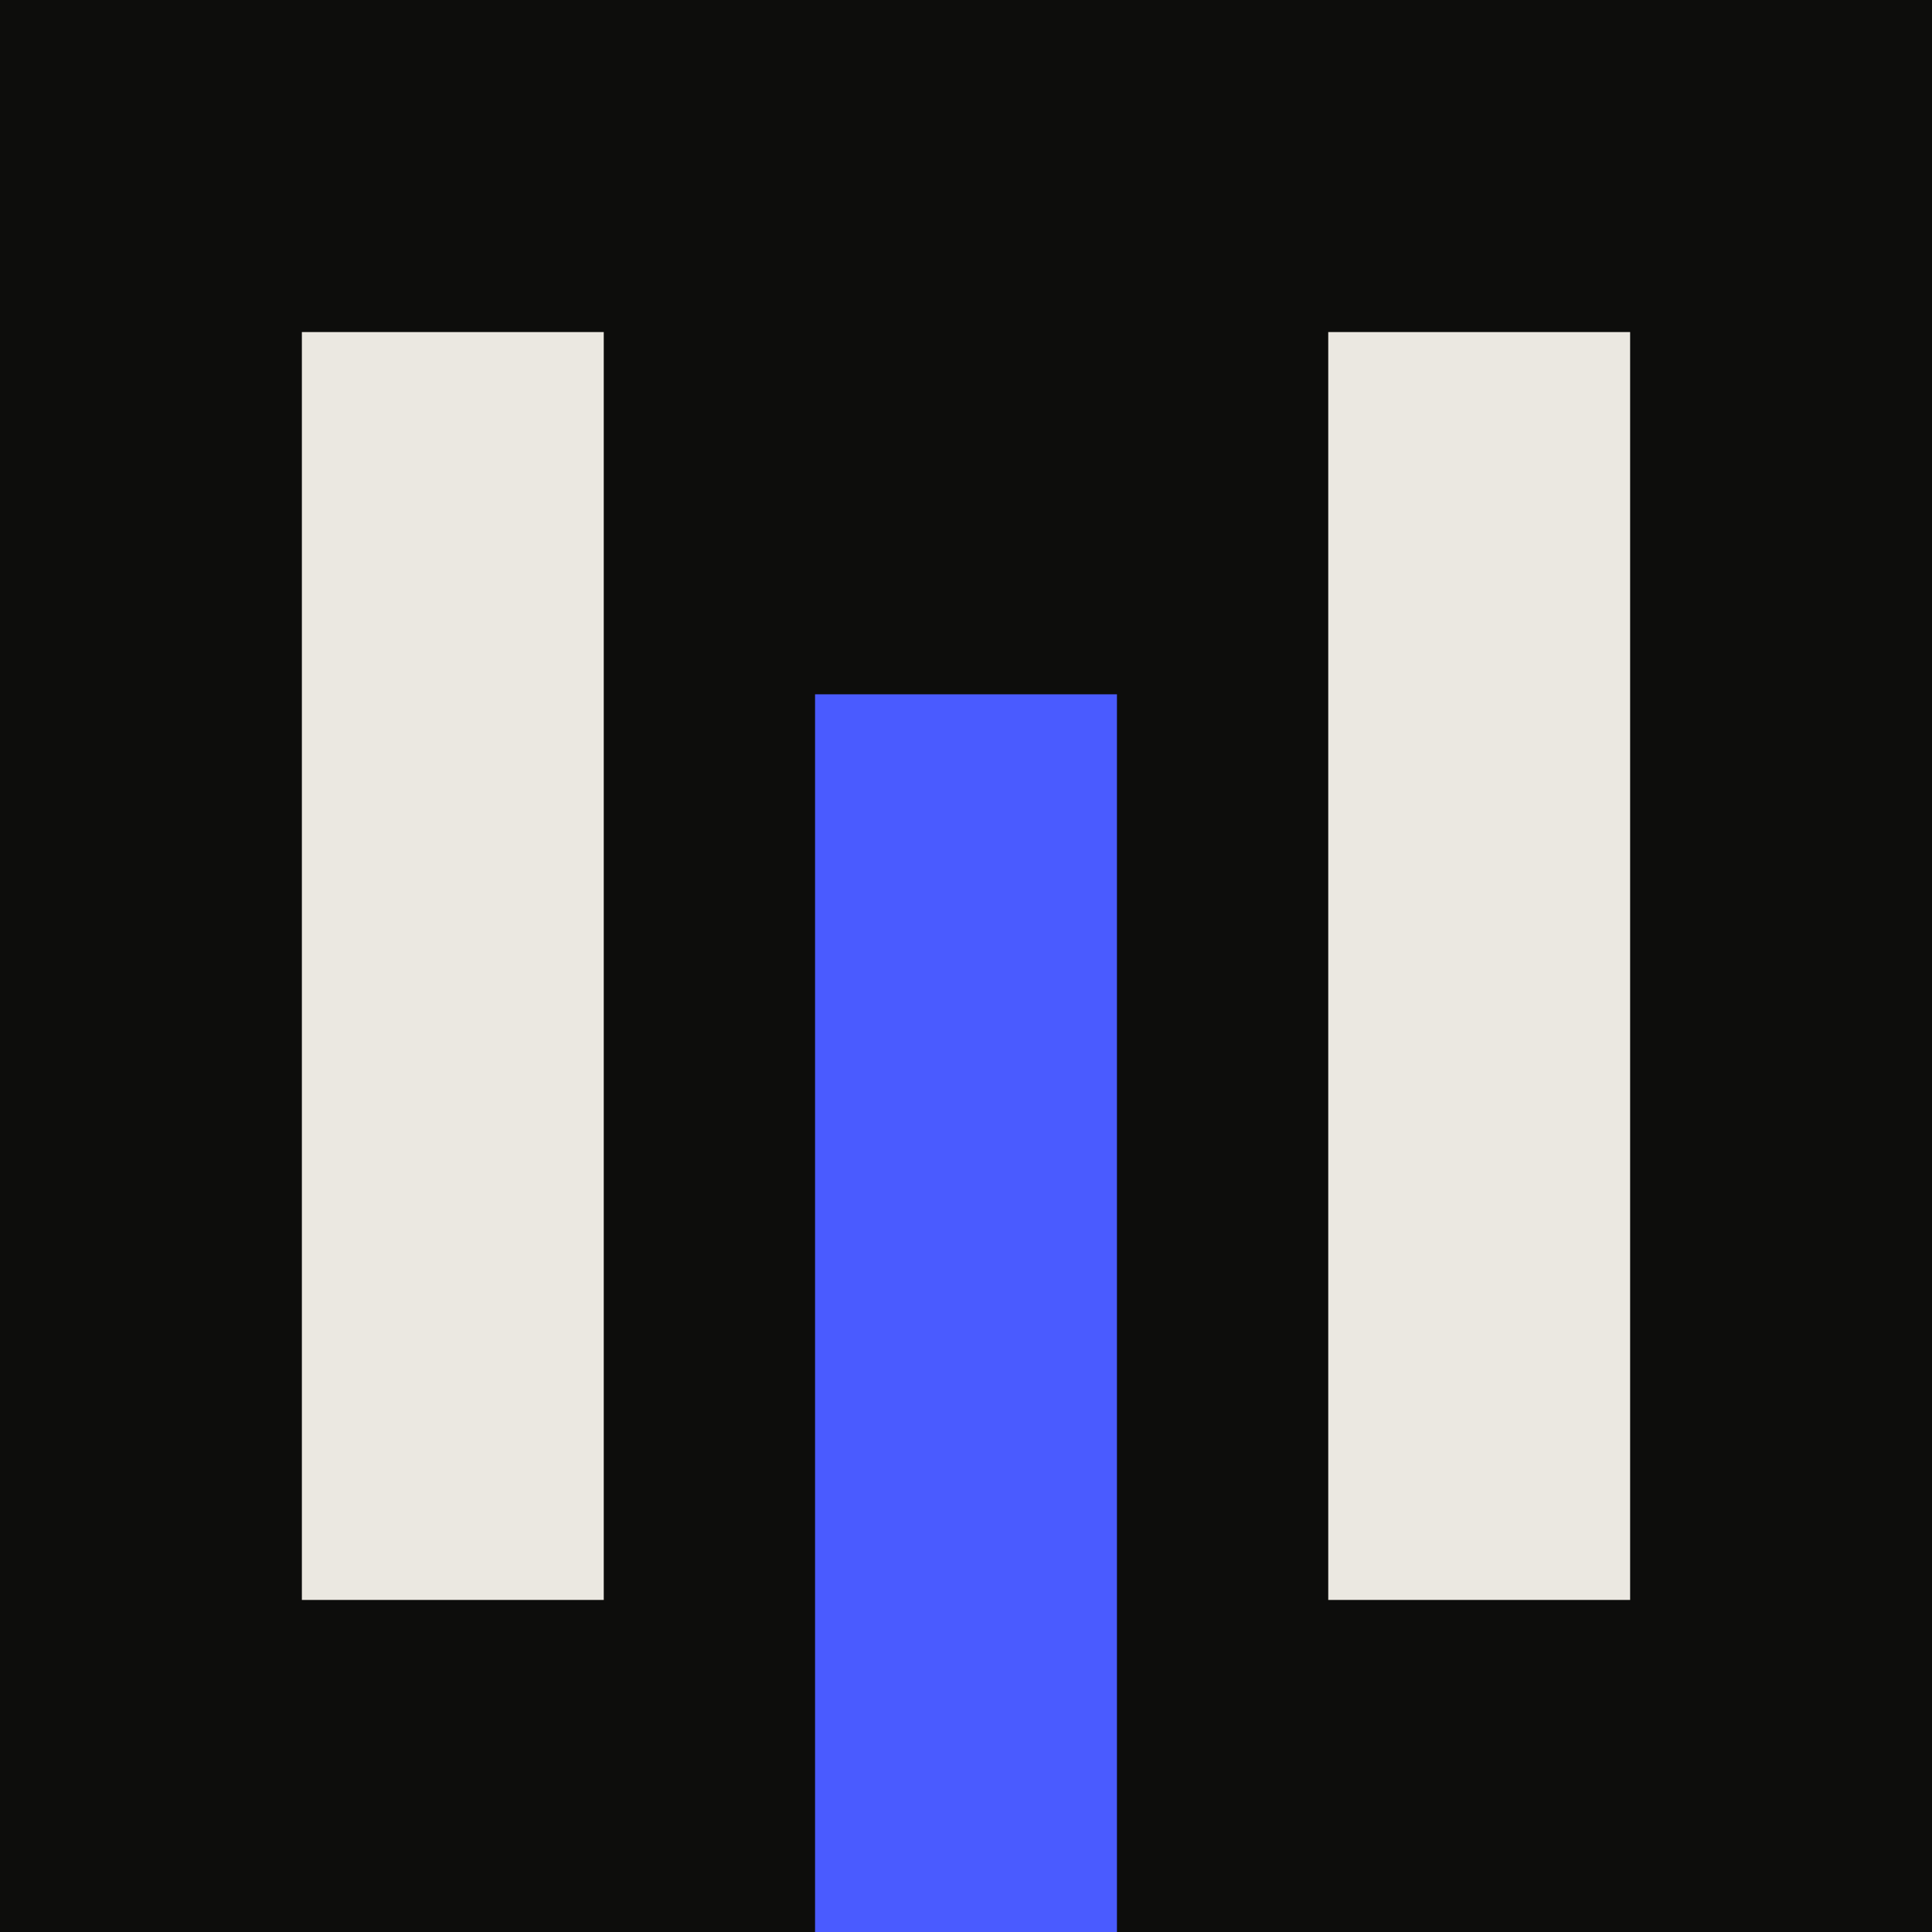
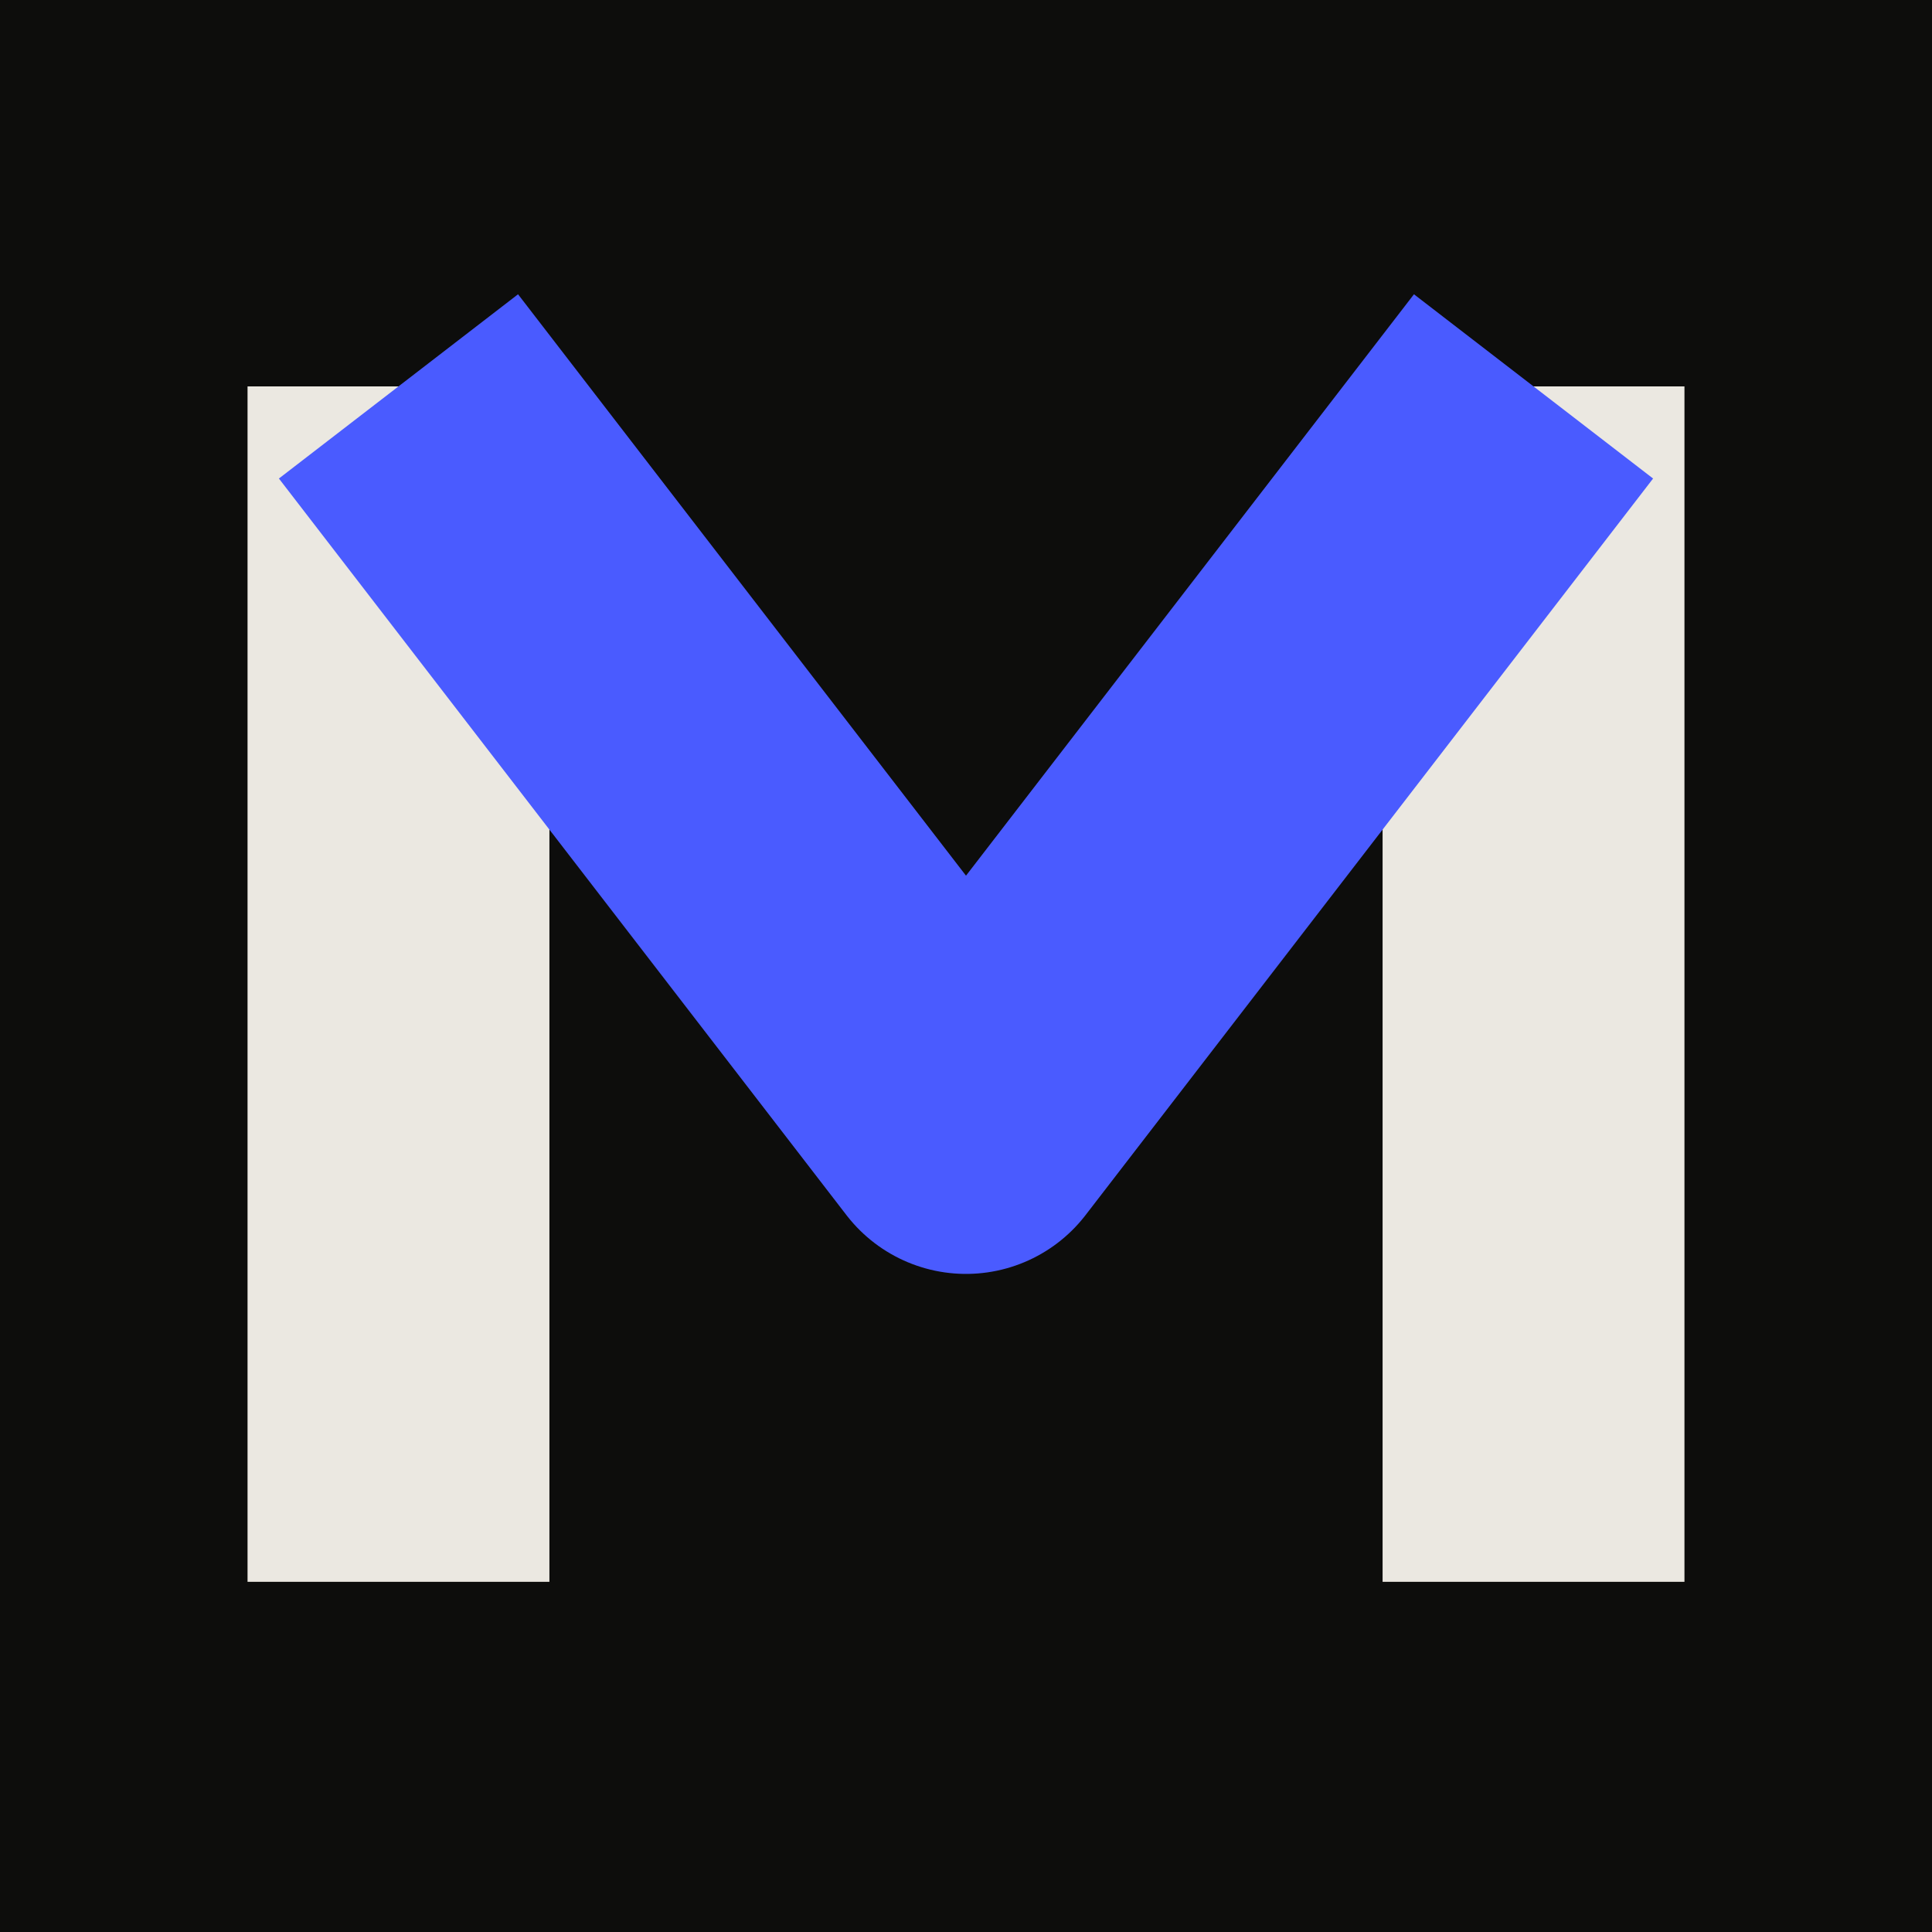
<svg xmlns="http://www.w3.org/2000/svg" viewBox="0 0 32 32">
  <rect width="32" height="32" fill="#0d0d0c" />
-   <rect x="5" y="5.5" width="5" height="21" fill="#ebe8e1" />
-   <rect x="13.5" y="11.5" width="5" height="21" fill="#4a5bff" />
-   <rect x="22" y="5.5" width="5" height="21" fill="#ebe8e1" />
+   <g fill="none" stroke-width="5" stroke-linejoin="round" stroke-linecap="butt">
+     <path d="M6.6 26.2V6.4" stroke="#ebe8e1" />
+     <path d="M25.4 6.4v19.8" stroke="#ebe8e1" />
+     <path d="M6.6 6.4 16 18.6 25.4 6.4" stroke="#4a5bff" />
+   </g>
</svg>
